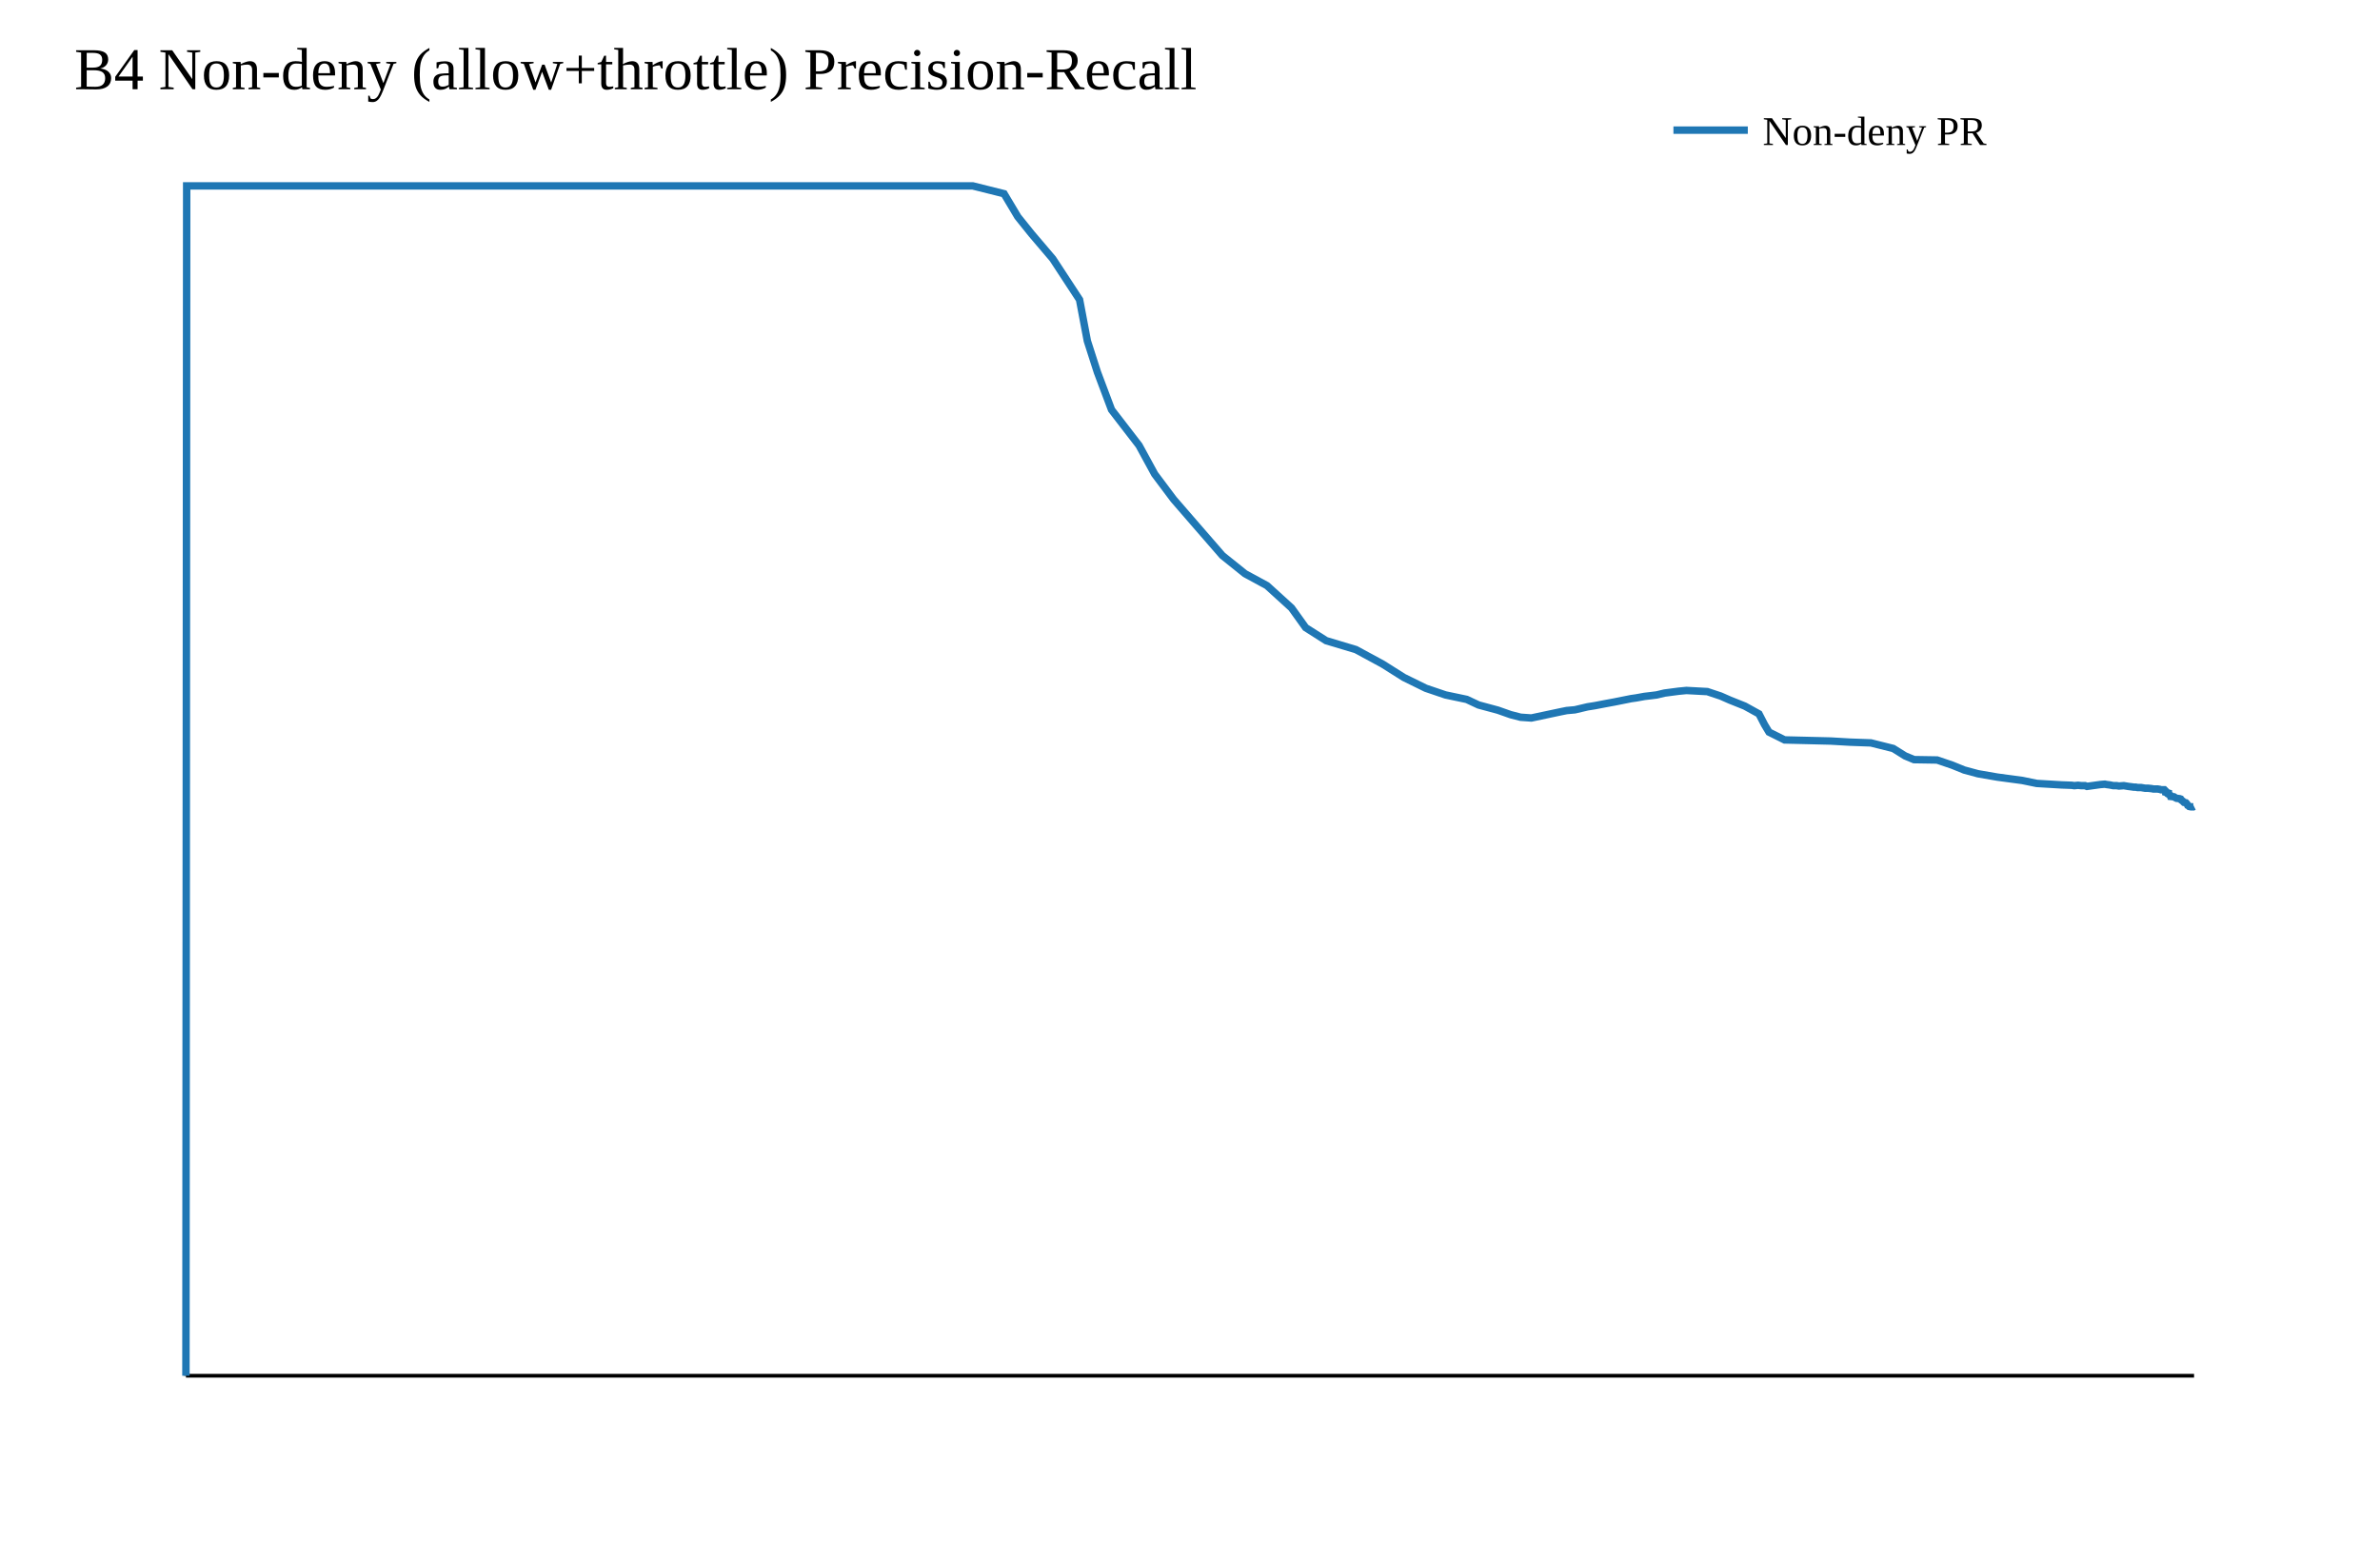
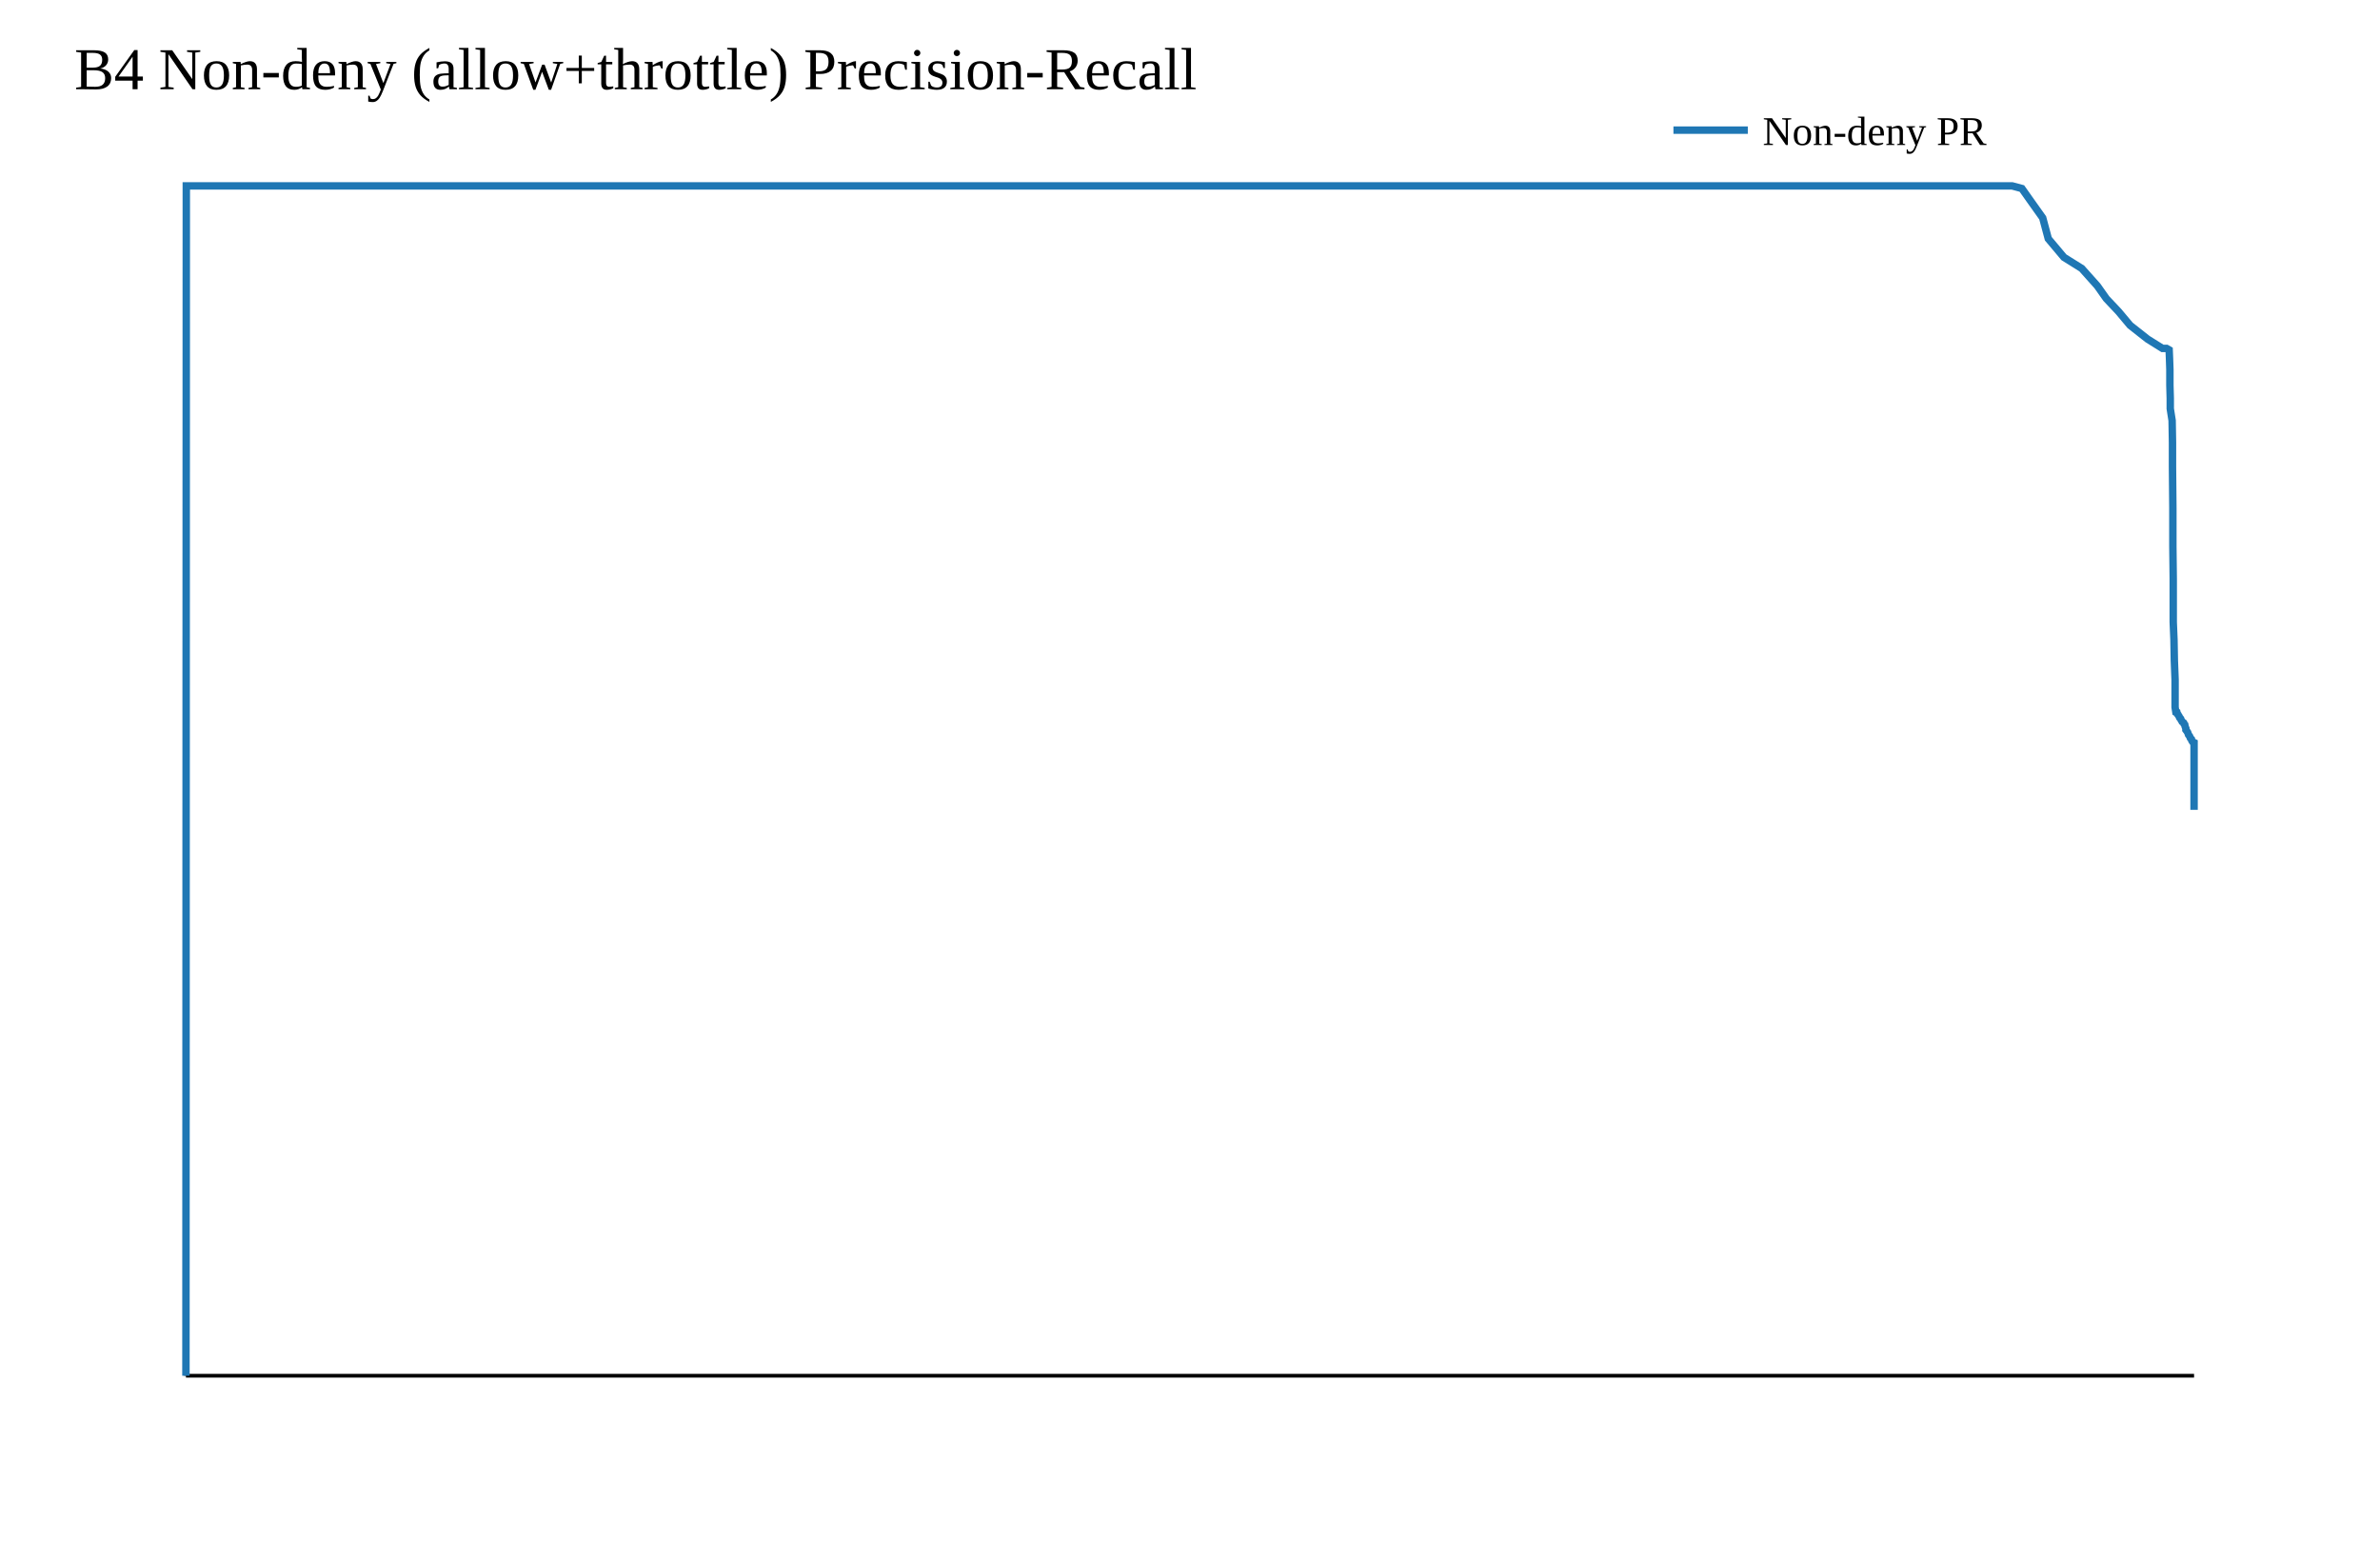
<svg xmlns="http://www.w3.org/2000/svg" width="640" height="420">
  <text x="20" y="24" font-size="16">B4 Non-deny (allow+throttle) Precision-Recall</text>
  <line x1="50" y1="370" x2="590" y2="370" stroke="black" />
  <line x1="50" y1="370" x2="50" y2="50" stroke="black" />
-   <polyline fill="none" stroke="#1f77b4" stroke-width="2" points="50.0,370.0 50.2,50.0 53.4,50.0 55.7,50.0 58.2,50.0 60.4,50.0 62.9,50.0 64.9,50.0 67.8,50.0 70.8,50.0 72.0,50.0 75.0,50.0 76.7,50.0 79.1,50.0 81.0,50.0 82.8,50.0 84.9,50.0 86.2,50.0 88.3,50.0 90.0,50.0 91.3,50.0 92.8,50.0 93.9,50.0 96.2,50.0 98.6,50.0 101.1,50.0 104.1,50.0 106.8,50.0 109.4,50.0 112.1,50.0 115.1,50.0 118.9,50.0 121.4,50.0 124.4,50.0 129.0,50.0 132.8,50.0 135.6,50.0 139.4,50.0 142.3,50.0 145.6,50.0 148.7,50.0 151.8,50.0 153.8,50.0 156.7,50.0 158.6,50.0 162.3,50.0 164.5,50.0 166.7,50.0 168.3,50.0 169.9,50.0 171.4,50.0 173.5,50.0 175.6,50.0 177.2,50.0 178.9,50.0 180.8,50.0 182.4,50.0 184.2,50.0 186.1,50.0 187.9,50.0 189.7,50.0 191.7,50.0 193.9,50.0 198.1,50.0 200.9,50.0 203.5,50.0 206.3,50.0 209.0,50.0 213.7,50.0 216.6,50.0 220.3,50.0 223.0,50.0 225.8,50.0 230.0,50.0 235.5,50.0 238.6,50.0 241.9,50.0 247.6,50.0 250.8,50.0 254.3,50.0 256.5,50.0 258.8,50.0 261.6,50.0 270.0,52.1 273.7,58.3 277.4,62.9 283.1,69.6 290.3,80.6 292.4,91.7 295.1,100.1 298.9,110.2 306.3,119.8 310.5,127.5 315.6,134.3 322.1,141.8 328.7,149.4 334.8,154.3 340.7,157.5 347.3,163.5 351.1,168.8 356.6,172.3 364.6,174.7 371.8,178.6 377.5,182.2 383.4,185.1 388.7,186.9 394.4,188.1 397.6,189.6 402.8,191.0 406.2,192.2 408.9,192.9 411.8,193.1 419.8,191.4 421.3,191.1 423.5,190.9 426.9,190.1 428.8,189.8 431.4,189.3 434.1,188.8 438.6,187.9 440.0,187.7 442.2,187.3 443.9,187.1 445.5,186.9 447.6,186.4 451.4,185.9 453.5,185.7 459.1,186.0 462.7,187.2 465.2,188.3 469.2,189.9 473.0,192.0 474.5,194.9 475.7,196.9 479.9,199.0 492.3,199.3 497.5,199.6 503.1,199.8 509.1,201.3 512.3,203.3 514.7,204.3 520.9,204.4 525.0,205.8 528.2,207.1 531.9,208.1 537.1,209.0 543.8,209.9 547.7,210.7 554.4,211.1 557.1,211.2 557.8,211.3 558.8,211.2 559.7,211.3 560.7,211.3 561.2,211.5 564.8,211.0 566.0,210.9 566.5,211.0 567.3,211.1 567.8,211.2 568.3,211.3 569.2,211.3 569.8,211.4 571.1,211.3 571.7,211.4 572.3,211.5 573.1,211.6 573.8,211.7 574.3,211.7 574.8,211.8 575.7,211.8 576.3,211.9 576.9,212.0 577.7,212.0 578.6,212.1 579.1,212.2 580.2,212.2 580.8,212.3 581.1,212.4 582.0,212.4 582.1,212.5 582.4,212.8 582.4,213.1 583.1,213.3 583.1,213.6 583.6,213.9 583.7,214.2 584.6,214.3 584.9,214.5 585.3,214.7 586.1,214.8 586.4,214.9 586.6,215.2 586.9,215.4 587.1,215.6 587.3,215.8 587.8,215.9 588.0,216.1 588.2,216.4 588.3,216.6 588.5,216.7 588.7,216.9 589.2,217.0 589.8,217.0 590.0,216.9" />
+   <polyline fill="none" stroke="#1f77b4" stroke-width="2" points="50.0,370.0 50.1,50.0 51.5,50.0 52.7,50.0 54.2,50.0 55.6,50.0 57.3,50.0 58.8,50.0 60.9,50.0 62.4,50.0 64.0,50.0 65.6,50.0 67.7,50.0 69.3,50.0 71.2,50.0 73.8,50.0 75.8,50.0 77.6,50.0 79.4,50.0 81.3,50.0 83.3,50.0 85.0,50.0 87.3,50.0 89.6,50.0 92.5,50.0 97.3,50.0 102.4,50.0 107.0,50.0 109.6,50.0 113.0,50.0 115.7,50.0 119.4,50.0 122.5,50.0 126.4,50.0 129.6,50.0 131.9,50.0 136.0,50.0 142.1,50.0 146.8,50.0 150.6,50.0 154.3,50.0 159.1,50.0 164.9,50.0 169.8,50.0 173.1,50.0 175.5,50.0 181.0,50.0 186.0,50.0 192.6,50.0 198.6,50.0 205.0,50.0 211.2,50.0 219.3,50.0 224.4,50.0 227.3,50.0 232.2,50.0 235.5,50.0 237.4,50.0 239.3,50.0 240.8,50.0 242.3,50.0 243.9,50.0 245.3,50.0 247.3,50.0 249.9,50.0 252.4,50.0 255.3,50.0 257.4,50.0 259.9,50.0 262.7,50.0 266.7,50.0 269.4,50.0 271.9,50.0 276.0,50.0 281.5,50.0 285.1,50.0 289.9,50.0 299.7,50.0 311.9,50.0 324.4,50.0 333.1,50.0 344.6,50.0 360.1,50.0 373.2,50.0 382.6,50.0 390.5,50.0 397.0,50.0 406.3,50.0 414.9,50.0 417.0,50.0 419.5,50.0 421.5,50.0 423.9,50.0 426.0,50.0 428.1,50.0 430.7,50.0 432.5,50.0 435.5,50.0 438.5,50.0 441.2,50.0 444.2,50.0 448.2,50.0 452.9,50.0 456.6,50.0 458.7,50.0 464.2,50.0 470.2,50.0 474.6,50.0 480.3,50.0 484.2,50.0 488.6,50.0 493.9,50.0 498.4,50.0 500.5,50.0 502.8,50.0 505.2,50.0 507.9,50.0 510.3,50.0 513.5,50.0 515.9,50.0 517.8,50.0 519.4,50.0 521.0,50.0 522.5,50.0 525.1,50.0 527.1,50.0 529.0,50.0 531.5,50.0 533.2,50.0 535.9,50.0 537.4,50.0 539.0,50.0 541.1,50.0 543.7,50.7 546.1,54.1 549.3,58.6 550.8,64.2 555.0,69.2 559.8,72.2 564.0,76.9 566.4,80.3 569.7,83.8 572.8,87.5 577.5,91.2 581.5,93.7 582.6,93.7 583.3,94.1 583.4,96.5 583.5,99.4 583.5,103.6 583.6,107.1 583.6,109.9 584.1,113.1 584.2,119.0 584.2,125.6 584.3,136.6 584.3,146.9 584.4,155.6 584.4,161.2 584.4,167.3 584.6,172.1 584.7,177.7 584.9,182.8 584.9,187.4 584.9,190.2 585.1,191.5 585.4,191.6 585.5,192.0 585.7,192.2 585.8,192.4 586.0,192.7 586.1,193.0 586.4,193.3 586.5,193.6 586.7,193.9 586.8,194.1 587.2,194.4 587.3,194.7 587.5,194.9 587.6,195.4 587.8,195.9 587.8,196.3 588.1,196.7 588.3,197.0 588.5,197.6 588.8,198.0 589.0,198.5 589.3,198.8 589.4,199.2 589.6,199.5 590.0,199.7 590.0,200.0 590.0,200.5 590.0,201.4 590.0,202.6 590.0,204.2 590.0,205.6 590.0,206.5 590.0,207.8 590.0,208.9 590.0,210.1 590.0,211.3 590.0,212.5 590.0,213.3 590.0,217.8" />
  <line x1="450" y1="35" x2="470" y2="35" stroke="#1f77b4" stroke-width="2" />
  <text x="474" y="39" font-size="11">Non-deny PR</text>
</svg>
